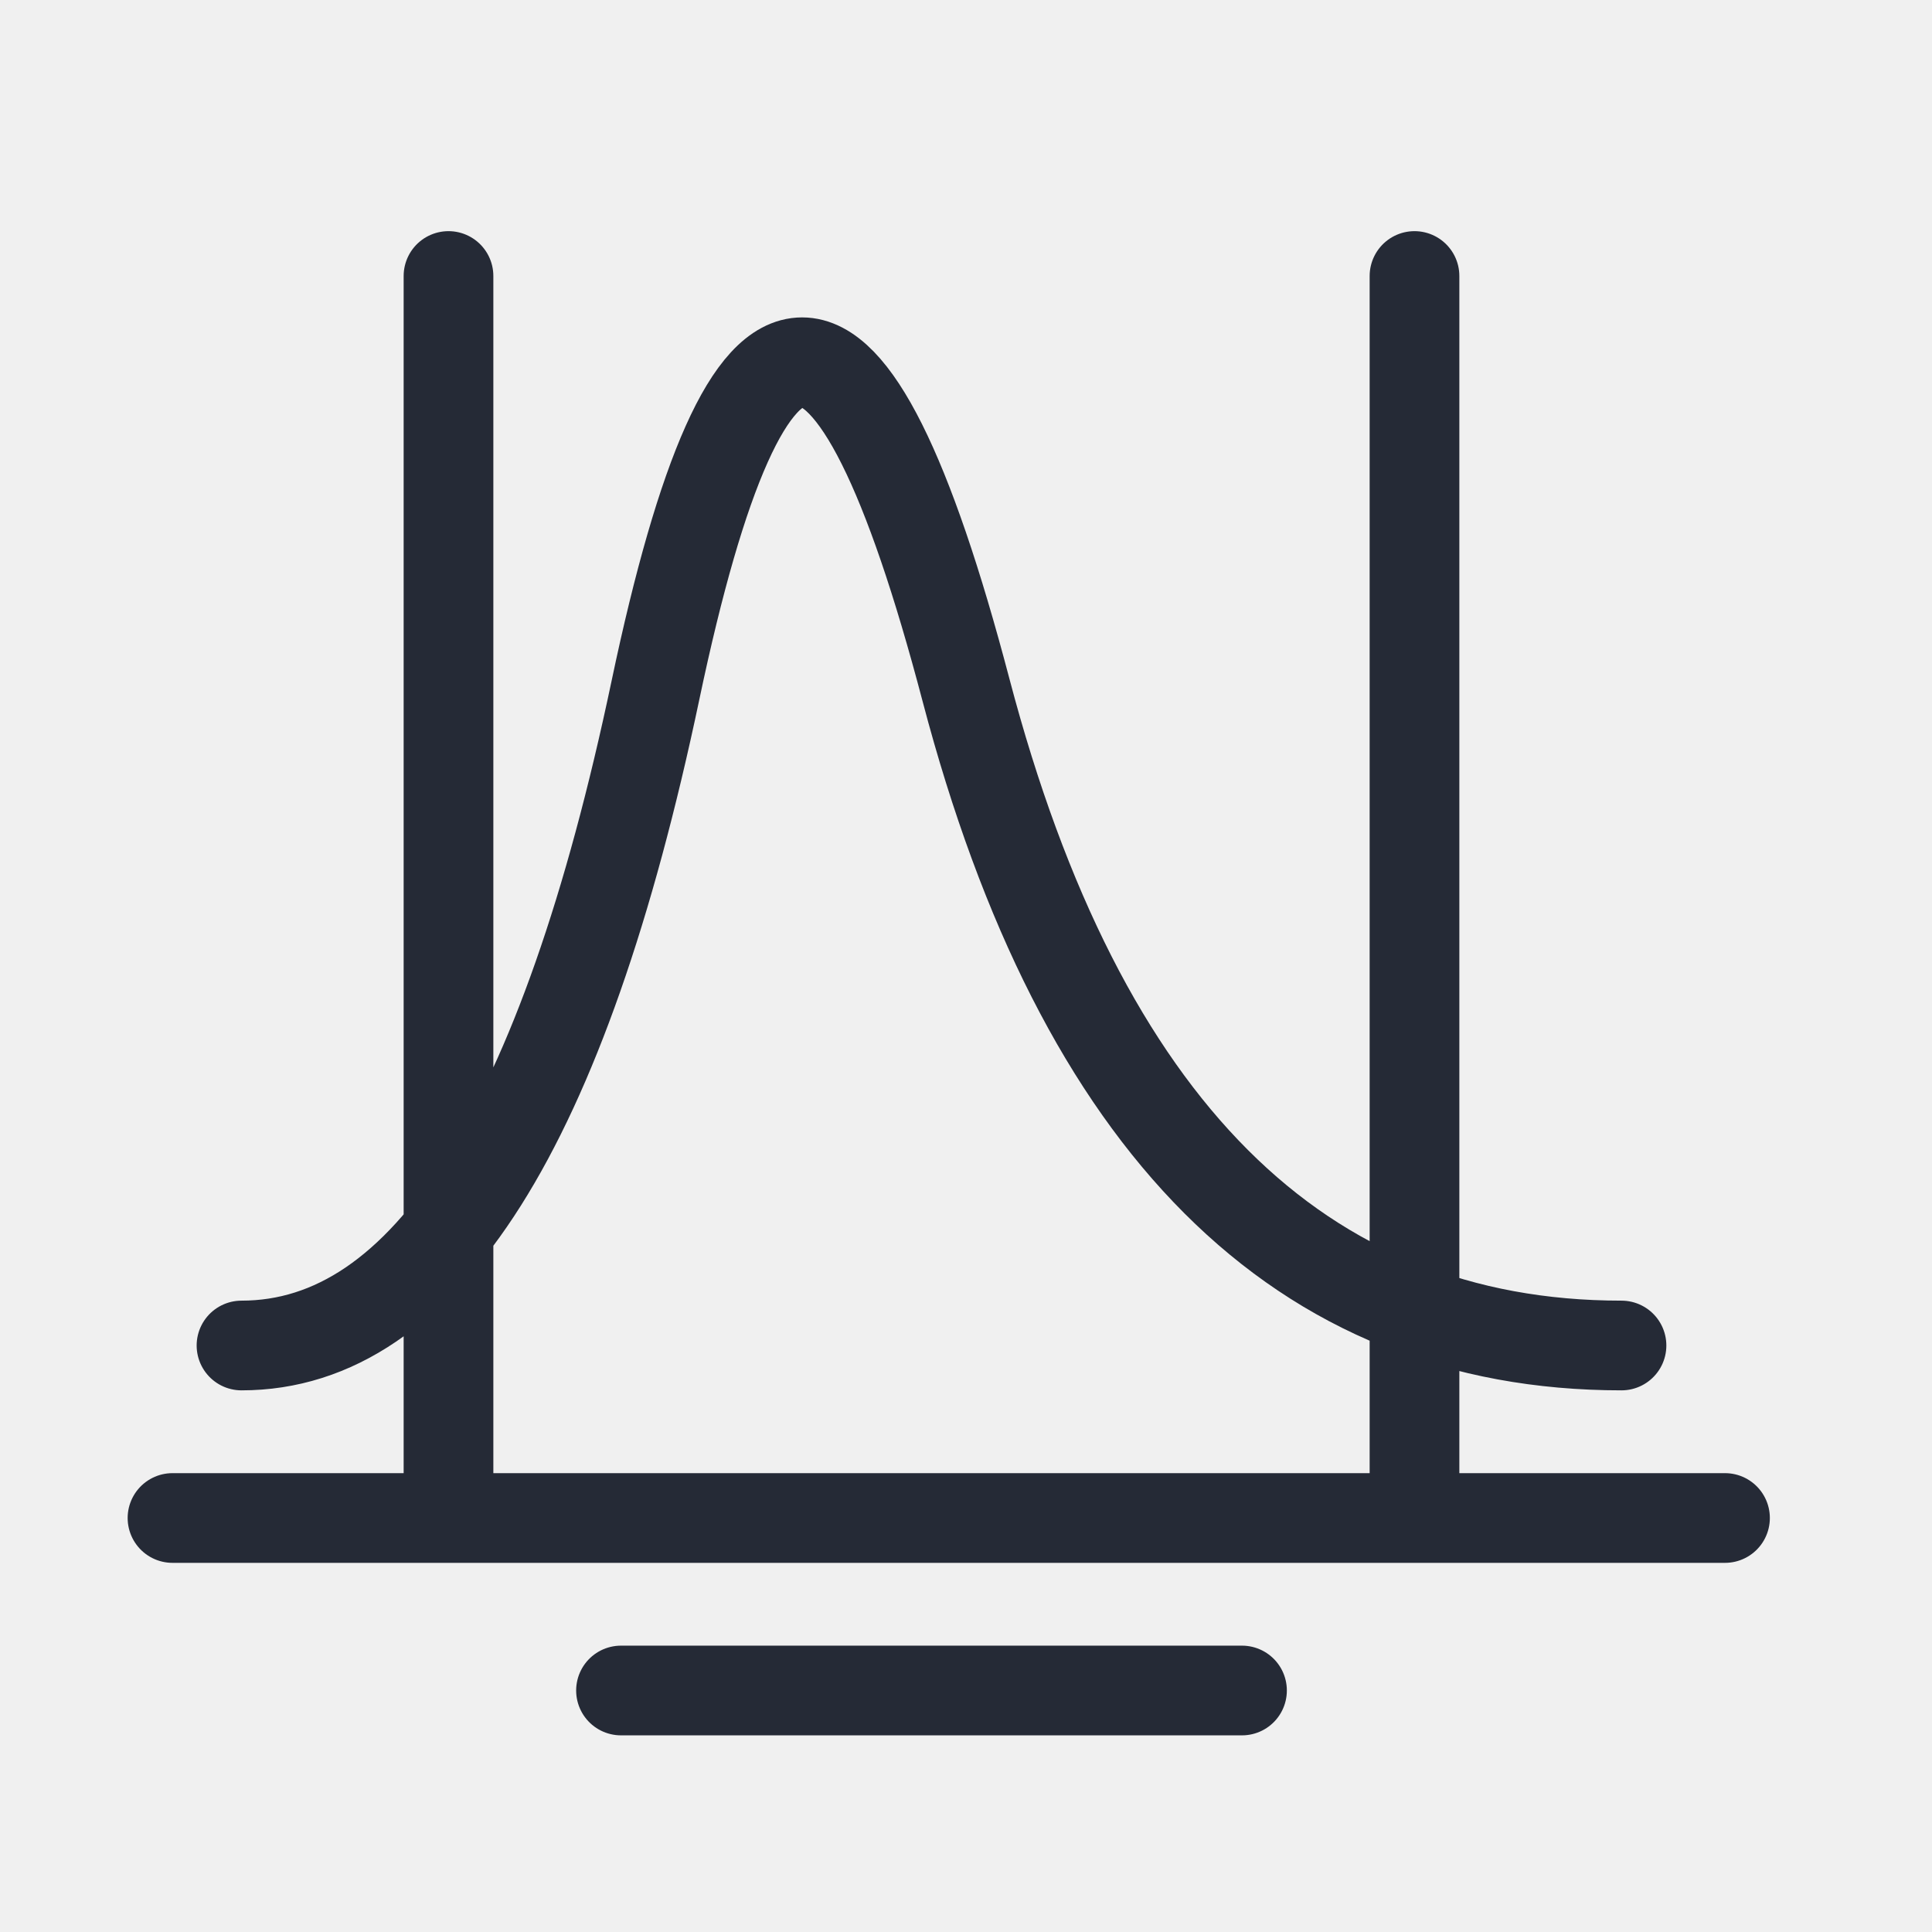
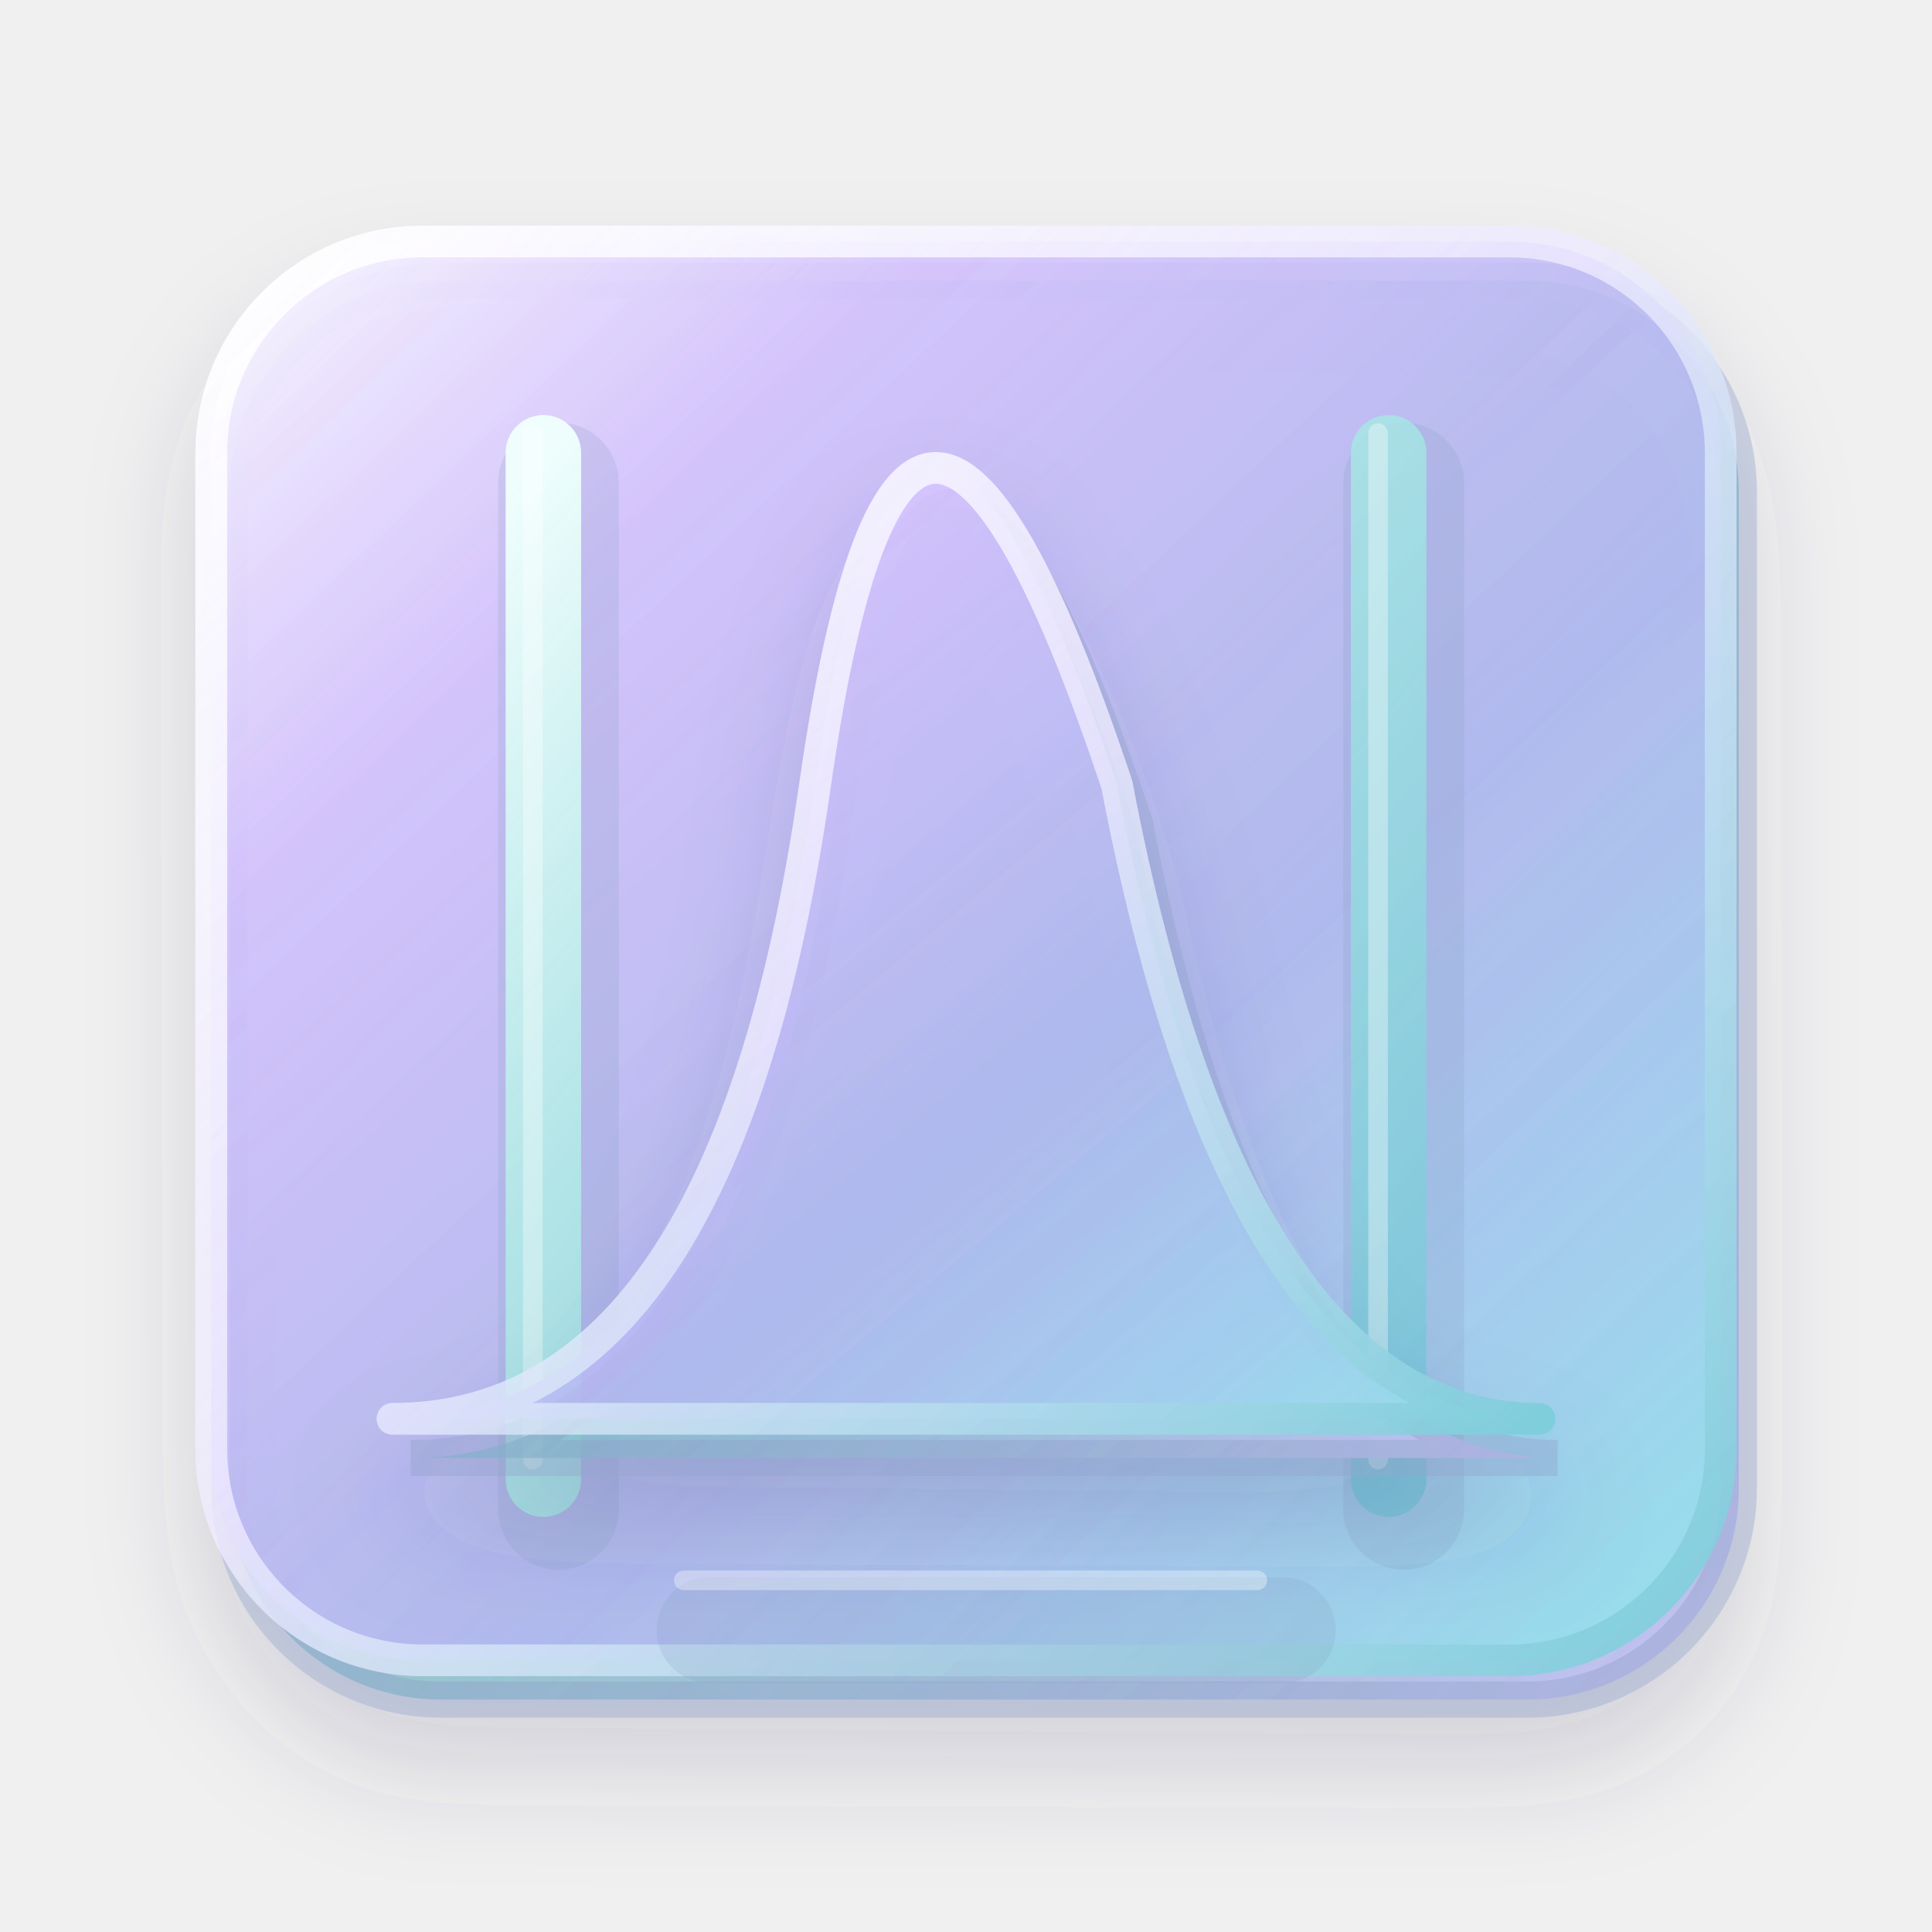
- <svg xmlns="http://www.w3.org/2000/svg" viewBox="0 0 56 56" role="img" aria-labelledby="icon-title icon-desc" style="max-width:100%;height:auto">
-   <g fill="none" stroke="#252a36" stroke-width="2.6" stroke-linecap="round" stroke-linejoin="round">
-     <path d="M5 44h45M13 8v36m28-36v36M7 39q8 0 12-19t9 0q5 19 19 19M18 49h18" />
+ <svg xmlns="http://www.w3.org/2000/svg" viewBox="0 0 64 64" width="64" height="64" role="img" aria-labelledby="title desc" data-style="glass-b-20261116">
+   <defs>
+     <linearGradient id="glass" x1="0" y1="0" x2="1" y2="1">
+       <stop stop-color="#faf8ff" stop-opacity=".96" />
+       <stop offset=".24" stop-color="#d6c4ff" stop-opacity=".88" />
+       <stop offset=".61" stop-color="#b5b8f2" stop-opacity=".82" />
+       <stop offset="1" stop-color="#91e3eb" stop-opacity=".95" />
+     </linearGradient>
+     <linearGradient id="mint" x1="0" y1="0" x2="1" y2="1">
+       <stop stop-color="#f0fffd" stop-opacity=".98" />
+       <stop offset=".37" stop-color="#b1ebe7" stop-opacity=".87" />
+       <stop offset="1" stop-color="#7cc4da" stop-opacity=".98" />
+     </linearGradient>
+     <linearGradient id="violet" x1="0" y1="0" x2=".8" y2="1">
+       <stop stop-color="#cbb6ff" />
+       <stop offset=".5" stop-color="#9574df" />
+       <stop offset="1" stop-color="#6552b3" />
+     </linearGradient>
+     <linearGradient id="edge" x1="0" y1="0" x2="1" y2="1">
+       <stop stop-color="#fff" stop-opacity=".98" />
+       <stop offset=".46" stop-color="#eeeaff" stop-opacity=".8" />
+       <stop offset="1" stop-color="#7dcddb" stop-opacity=".95" />
+     </linearGradient>
+     <linearGradient id="rim" x1="0" y1="0" x2="1" y2="1">
+       <stop stop-color="#b7a0e9" stop-opacity=".7" />
+       <stop offset=".55" stop-color="#82bdcb" stop-opacity=".75" />
+       <stop offset="1" stop-color="#c4c0f2" />
+     </linearGradient>
+     <radialGradient id="lens" cx=".3" cy=".2" r=".95">
+       <stop stop-color="#fff" stop-opacity=".92" />
+       <stop offset=".45" stop-color="#d8d0f6" stop-opacity=".7" />
+       <stop offset="1" stop-color="#a4dce3" stop-opacity=".88" />
+     </radialGradient>
+     <filter id="shadow" x="-40%" y="-40%" width="190%" height="200%" color-interpolation-filters="sRGB">
+       <feDropShadow dx="0" dy="2.2" stdDeviation="1.8" flood-color="#443965" flood-opacity=".17" />
+     </filter>
+   </defs>
+   <g filter="url(#shadow)">
+     <g transform="translate(.6 1.3)" fill="url(#rim)" stroke="#8e9fc8" stroke-opacity=".38" stroke-width="1.2">
+       <rect x="7" y="8" width="50" height="47" rx="7" />
+     </g>
+     <g fill="url(#glass)" stroke="url(#edge)" stroke-width="1.05" stroke-linejoin="round">
+       <rect x="7" y="8" width="50" height="47" rx="7" />
+     </g>
  </g>
+   <path d="M18 15v34M46 15v34" fill="none" stroke="#859cbf" stroke-opacity=".20" stroke-width="4.0" stroke-linecap="round" stroke-linejoin="round" transform="translate(.5 1)" />
+   <path d="M18 15v34M46 15v34" fill="none" stroke="url(#mint)" stroke-width="2.5" stroke-linecap="round" stroke-linejoin="round" />
+   <path d="M18 15v34M46 15v34" fill="none" stroke="#fff" stroke-opacity=".35" stroke-width=".65" stroke-linecap="round" stroke-linejoin="round" transform="translate(-.35 -.65)" />
+   <g filter="url(#shadow)">
+     <g transform="translate(.6 1.3)" fill="url(#rim)" stroke="#8e9fc8" stroke-opacity=".38" stroke-width="1.2">
+       <path d="M13 47q11 0 14-21t10 0q4 21 14 21z" />
+     </g>
+     <g fill="url(#glass)" stroke="url(#edge)" stroke-width="1.05" stroke-linejoin="round">
+       <path d="M13 47q11 0 14-21t10 0q4 21 14 21z" />
+     </g>
+   </g>
+   <path d="M23 53h19" fill="none" stroke="#859cbf" stroke-opacity=".20" stroke-width="3.5" stroke-linecap="round" stroke-linejoin="round" transform="translate(.5 1)" />
+   <path d="M23 53h19" fill="none" stroke="url(#violet)" stroke-width="2" stroke-linecap="round" stroke-linejoin="round" />
+   <path d="M23 53h19" fill="none" stroke="#fff" stroke-opacity=".35" stroke-width=".65" stroke-linecap="round" stroke-linejoin="round" transform="translate(-.35 -.65)" />
</svg>
